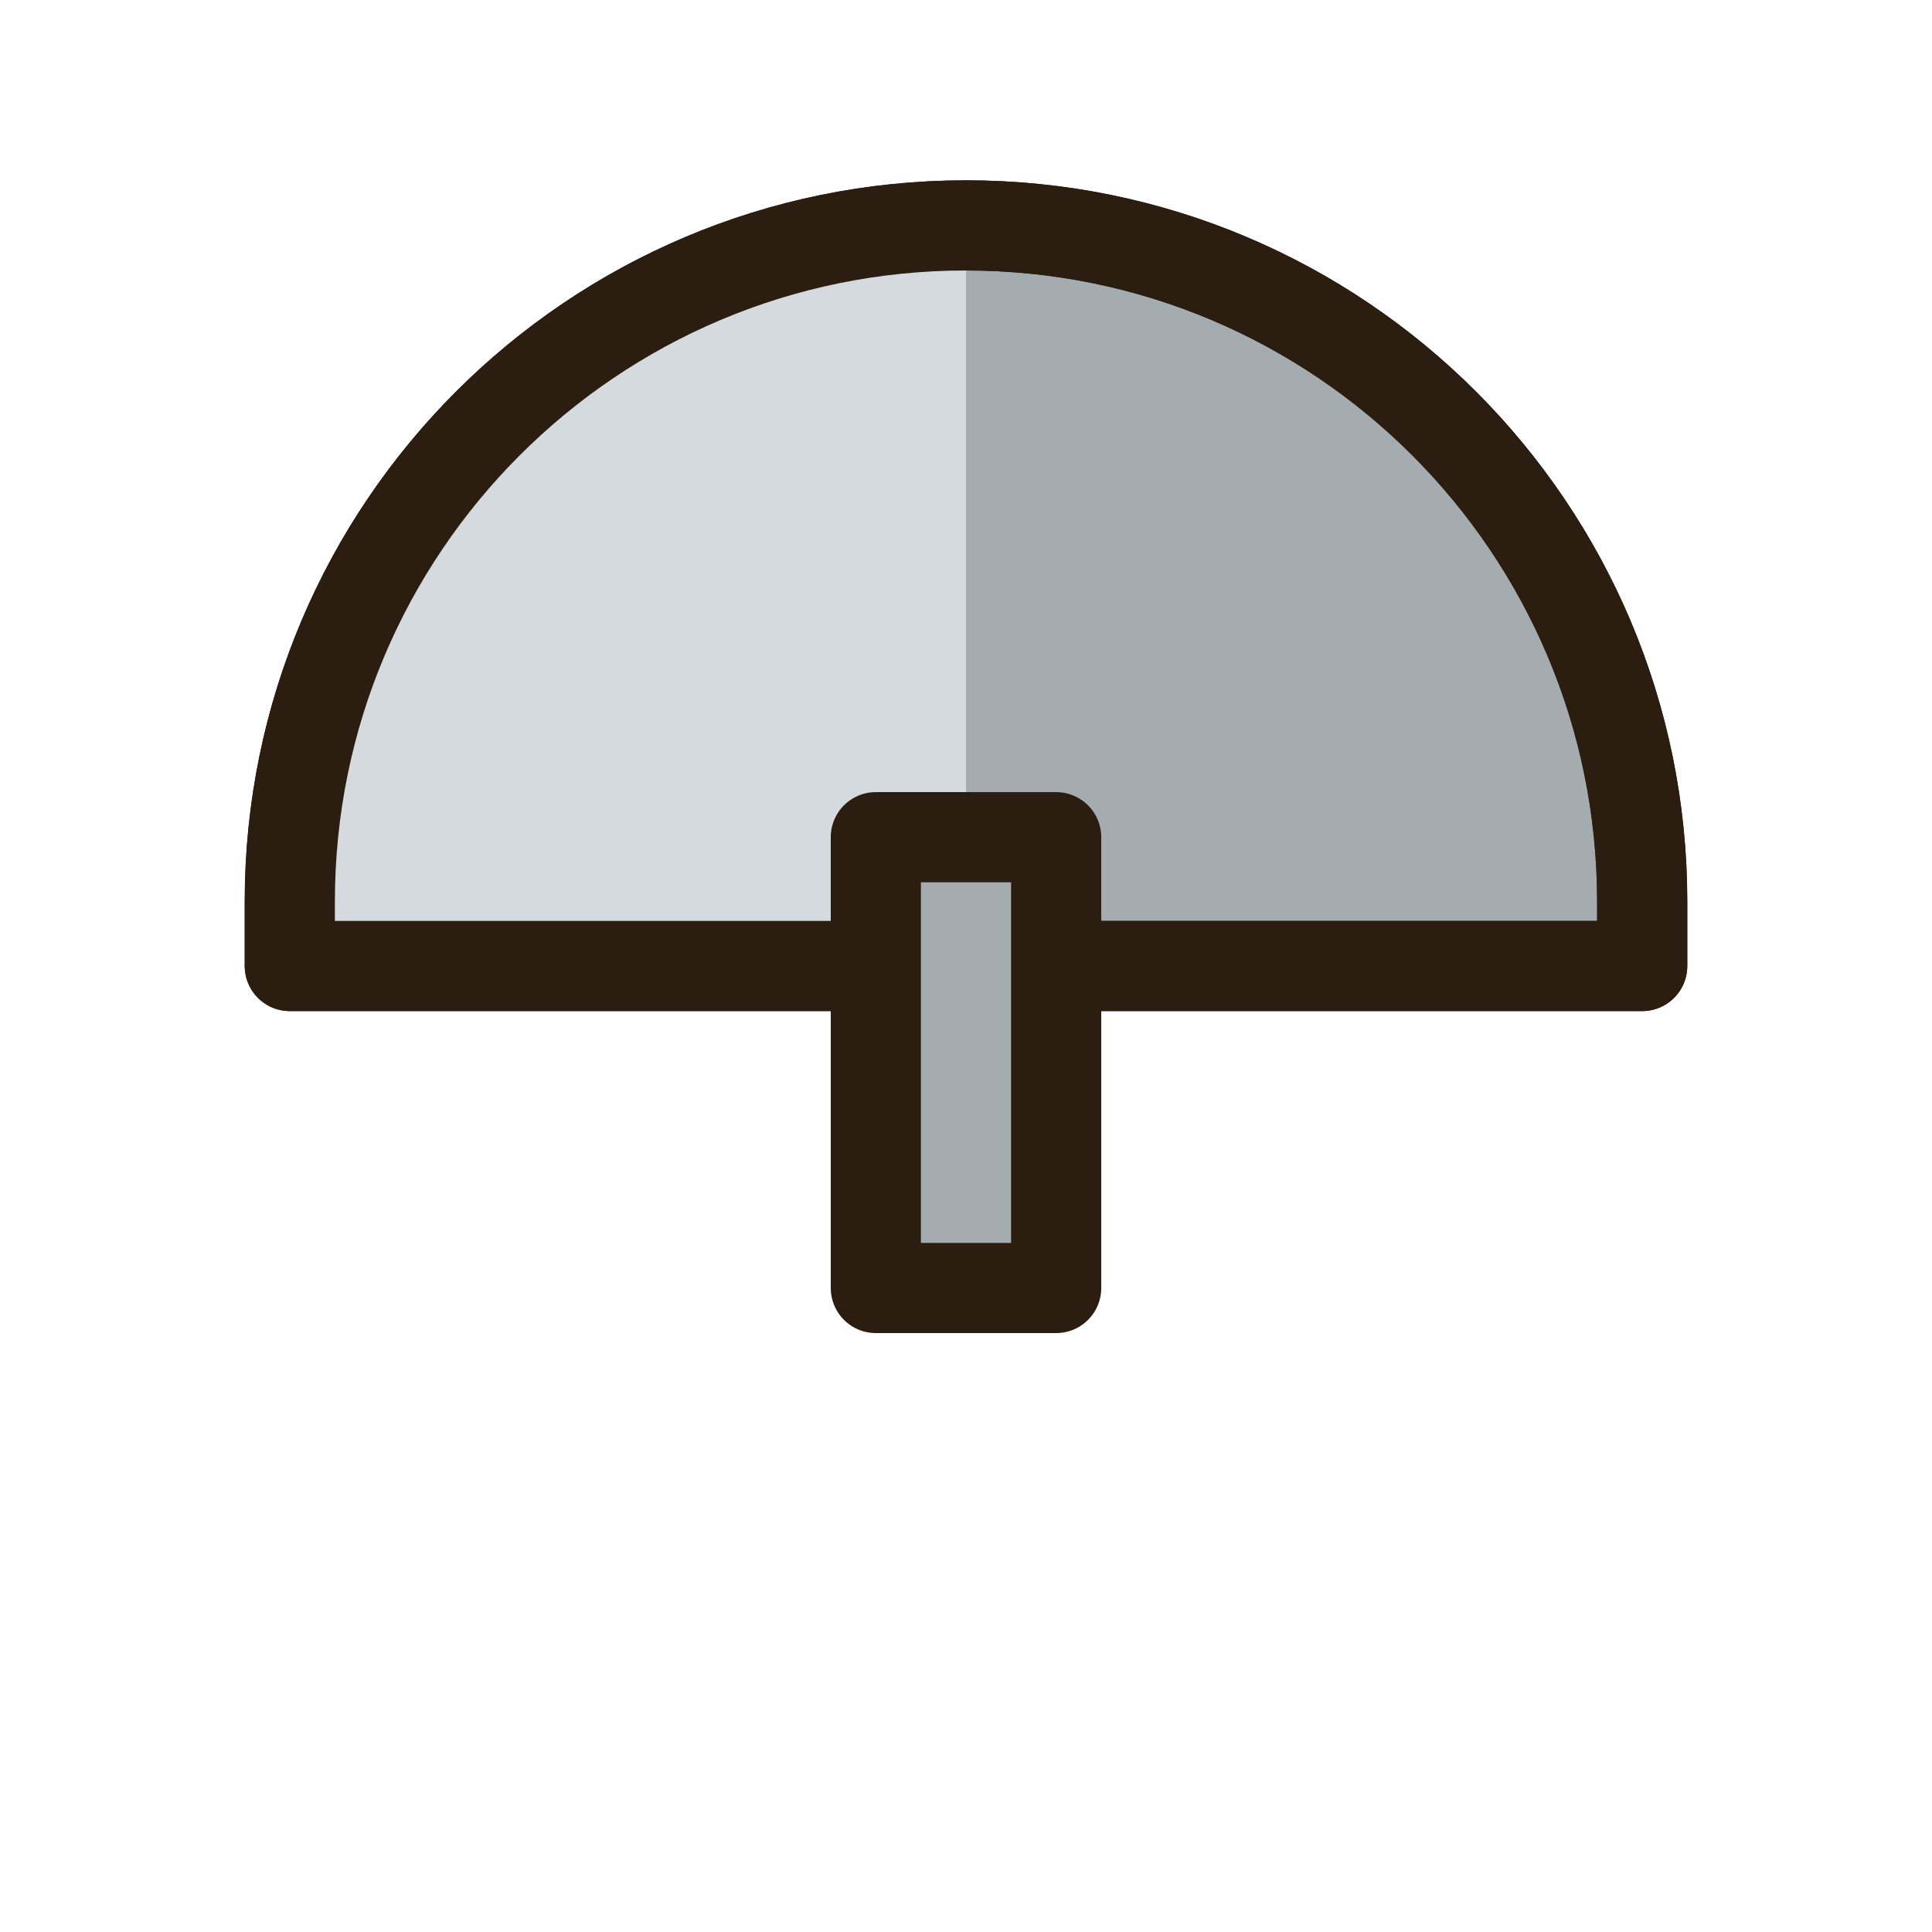
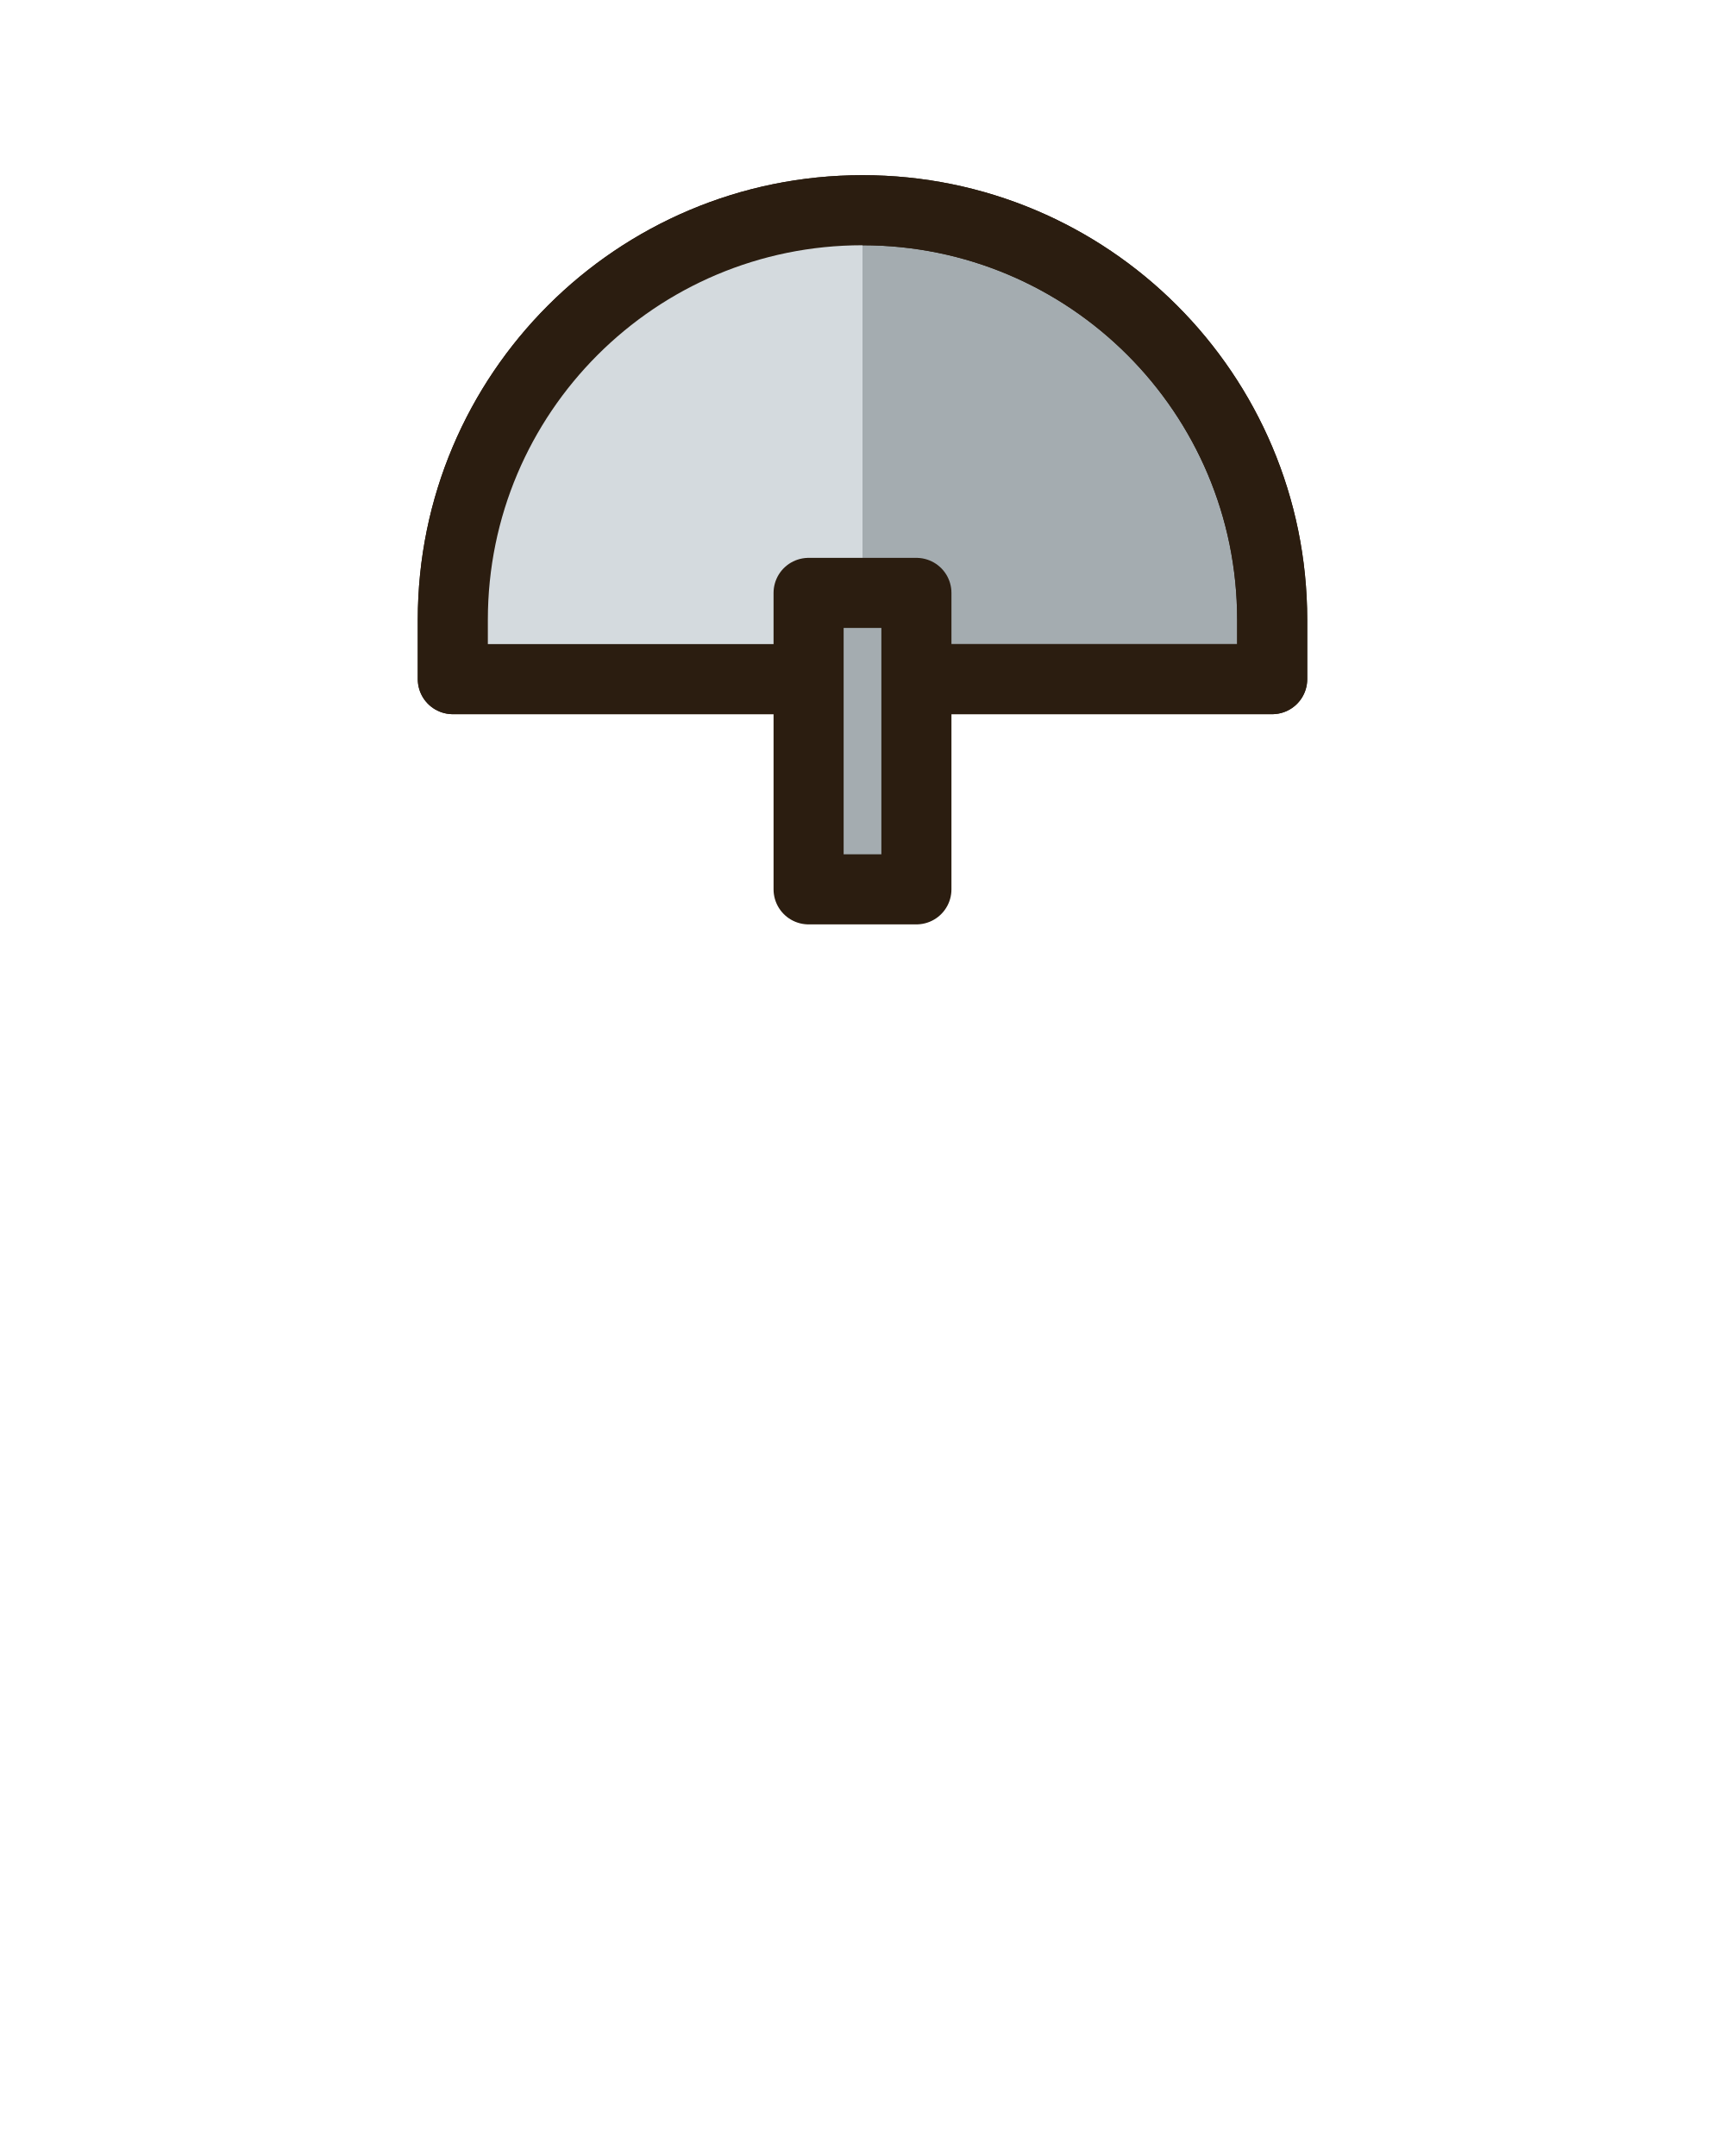
- <svg xmlns="http://www.w3.org/2000/svg" width="60" height="60" viewBox="0 0 30 30">
-   <g stroke="#2b1d10" stroke-width="1.4" stroke-linejoin="round">
-     <path d="M4.5 14 A10.5 10.5 0 0 1 25.5 14 L25.5 15 L4.5 15 Z" fill="#a4acb0" />
-     <path d="M4.5 14 A10.5 10.5 0 0 1 15 3.5 L15 15 L4.5 15 Z" fill="#d4dade" stroke="none" />
-     <path d="M4.5 14 A10.5 10.5 0 0 1 25.5 14 L25.5 15 L4.5 15 Z" fill="none" />
-     <rect x="13.6" y="13" width="2.8" height="7" fill="#a4acb0" />
+ <svg xmlns="http://www.w3.org/2000/svg" width="64" height="80" viewBox="0 0 32 40">
+   <g stroke="#2b1d10" stroke-width="1.3" stroke-linejoin="round" stroke-linecap="round">
+     <path d="M8.4 11.5 A7.6 7.6 0 0 1 23.6 11.5 L23.6 12.6 L8.4 12.6 Z" fill="#a4acb0" />
+     <path d="M8.4 11.5 A7.6 7.6 0 0 1 16 3.9 L16 12.6 L8.4 12.6 Z" fill="#d4dade" stroke="none" />
+     <path d="M8.4 11.5 A7.6 7.6 0 0 1 23.6 11.5 L23.6 12.6 L8.4 12.6 Z" fill="none" />
+     <rect x="15" y="11" width="2" height="5.5" fill="#a4acb0" />
  </g>
</svg>
